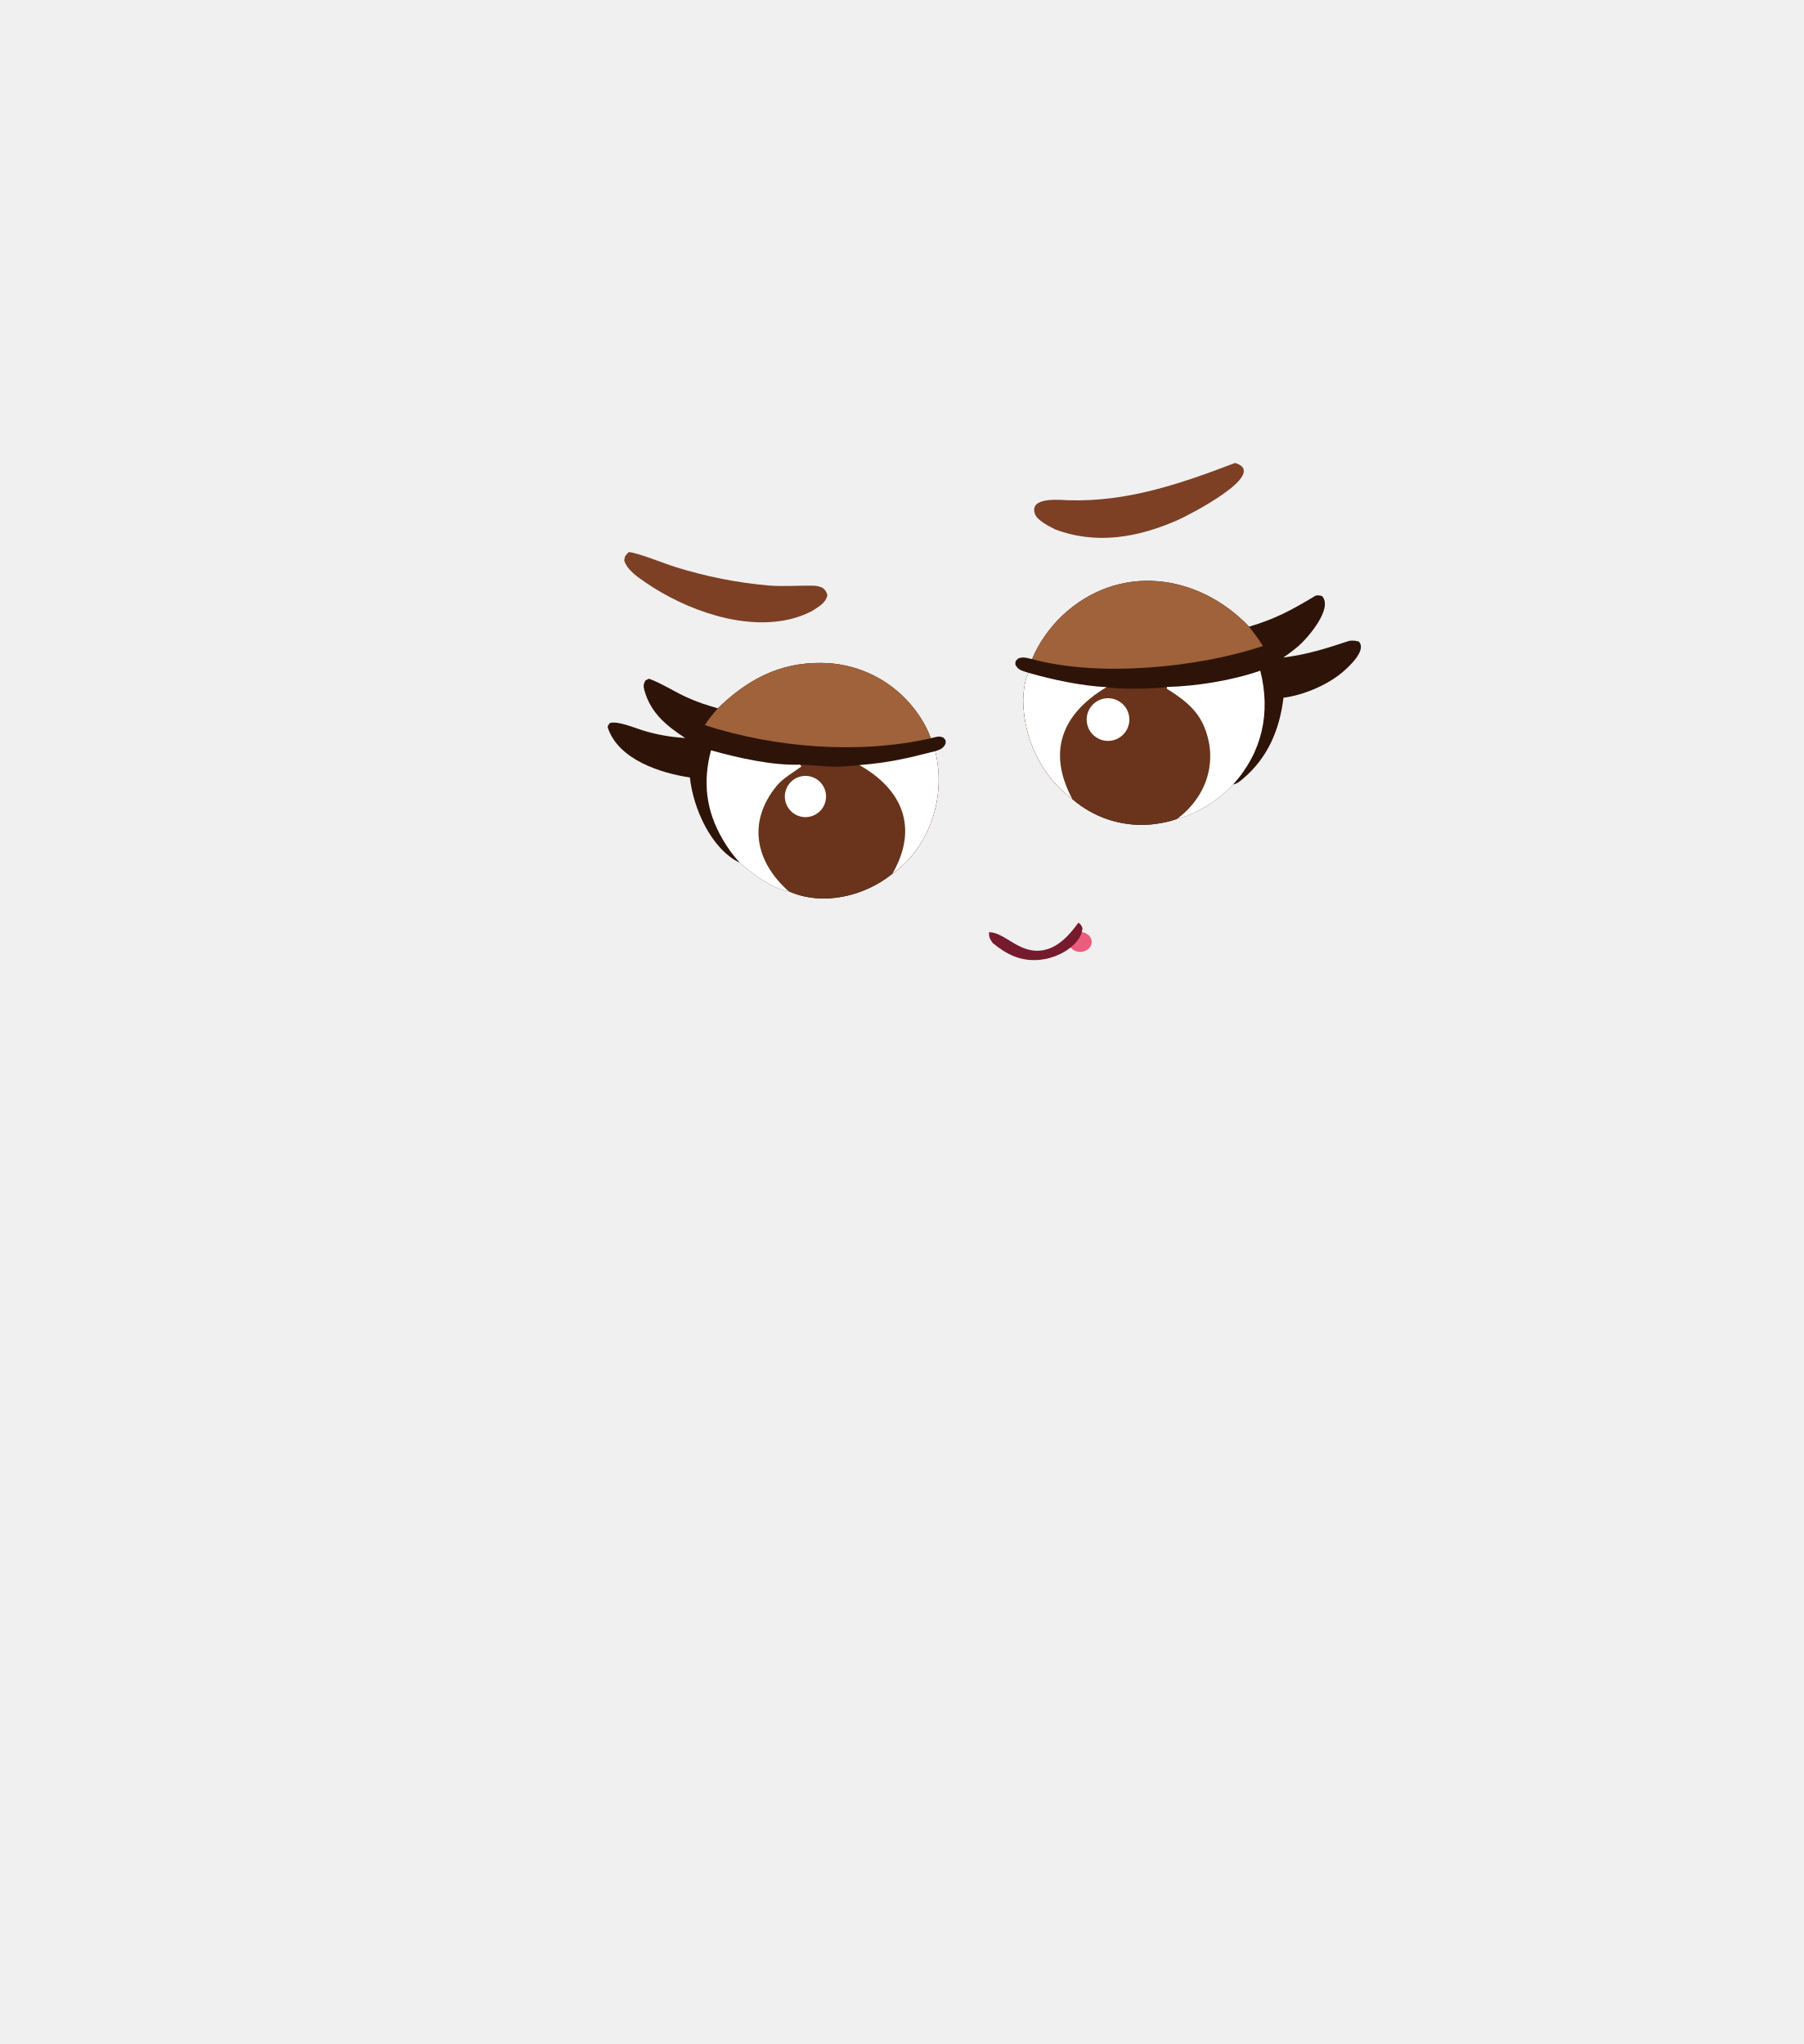
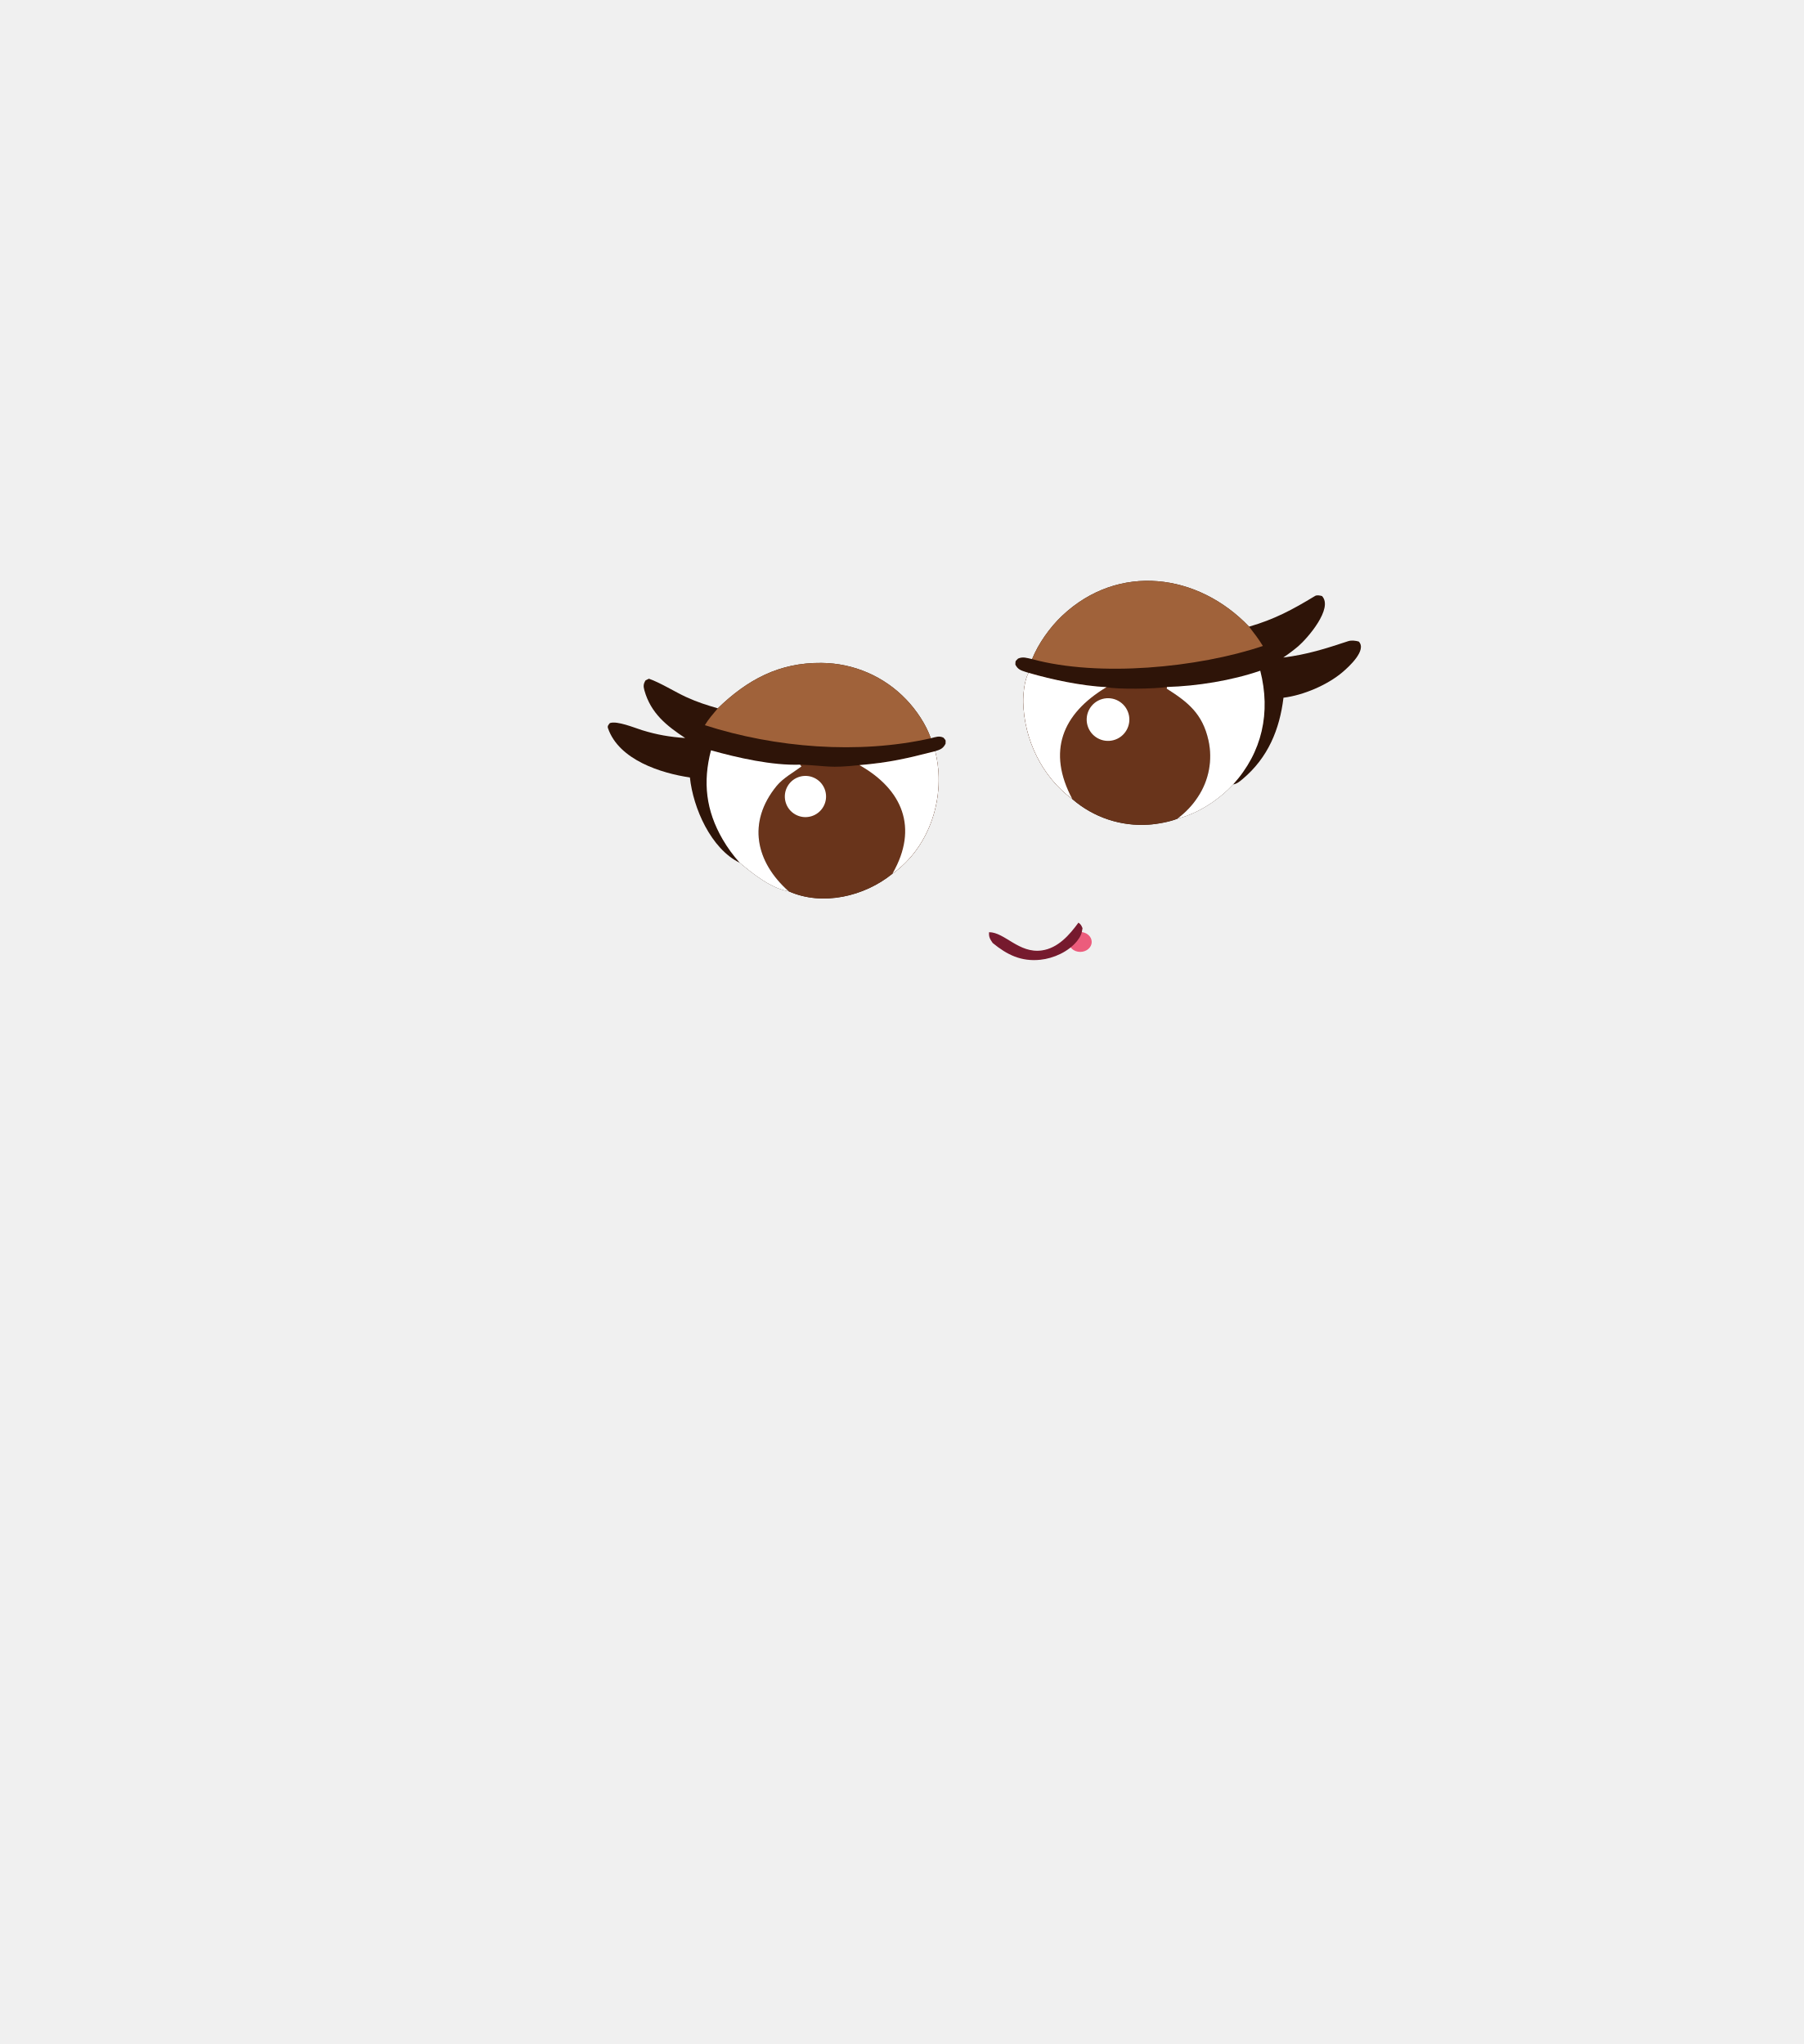
<svg xmlns="http://www.w3.org/2000/svg" width="1178" height="1335" viewBox="0 0 1178 1335" fill="none">
  <path d="M468.709 462.628C487.905 444.053 508.696 432.642 536.454 432.967C557.383 433.122 577.361 441.766 591.805 456.914C598.34 463.735 604.736 473.185 607.82 482.179C611.051 481.389 613.191 480.413 616.063 481.78C617.87 483.986 617.504 482.92 617.438 485.768C615.803 488.959 613.972 489.61 610.652 490.636C617.992 519.653 607.462 553.123 582.732 570.656C564.512 585.502 536.999 591.997 514.979 582.108C503.724 580.415 491.599 570.729 483.071 563.525C464.265 554.434 452.58 527.711 450.513 507.786C432 505.067 404.186 496.496 397.001 475.586C396.496 474.105 397.416 473.348 398.229 472.273C403.03 470.613 414.228 475.334 419.297 476.905C428.957 479.9 437.371 481.324 447.429 482.032C435.361 474.064 424.977 465.908 420.779 450.858C420.022 448.139 420.136 446.617 421.576 444.33C422.178 444.045 422.902 443.695 423.757 443.288C431.422 445.999 440.789 451.924 447.99 455.221C455.607 458.705 461.287 460.438 468.709 462.628Z" fill="#2E1408" />
  <path d="M561.217 499.728C580.901 498.035 591.757 495.471 610.652 490.636C617.992 519.653 607.462 553.123 582.732 570.656C564.512 585.502 536.999 591.998 514.979 582.108C493.447 562.964 487.767 537.072 507.126 513.345C511.244 508.299 518.006 504.546 523.336 500.623L522.49 499.427L523.458 499.467C541.101 500.2 540.889 501.868 561.217 499.728Z" fill="#69341B" />
  <path d="M561.216 499.728C580.901 498.035 591.756 495.471 610.651 490.636C617.991 519.653 607.461 553.123 582.731 570.656L583.008 570.175C599.731 540.775 589.51 515.698 561.216 499.728Z" fill="white" />
  <path d="M522.376 507.248C529.529 505.279 536.926 509.462 538.919 516.609C540.913 523.755 536.747 531.162 529.61 533.181C522.441 535.208 514.987 531.024 512.985 523.845C510.983 516.666 515.19 509.226 522.376 507.248Z" fill="white" />
  <path d="M468.708 462.628C487.905 444.053 508.696 432.642 536.454 432.967C557.383 433.122 577.361 441.766 591.805 456.914C598.34 463.735 604.736 473.185 607.82 482.179C560.59 492.842 506.223 488.422 460.262 473.641C462.573 469.709 465.779 466.136 468.708 462.628Z" fill="#A0623A" />
  <path d="M464.266 490.058C481.802 494.966 504.14 500.045 522.49 499.427L523.336 500.623C518.006 504.546 511.244 508.299 507.126 513.345C487.767 537.072 493.447 562.964 514.979 582.108C503.725 580.415 491.6 570.729 483.072 563.525C478.824 558.821 475.081 553.685 471.891 548.215C460.954 529.348 458.846 510.83 464.266 490.058Z" fill="white" />
-   <path d="M410.557 360.581C416.253 360.907 434.408 368.33 441.577 370.495C461.294 376.633 481.614 380.637 502.194 382.436C511.031 383.12 519.763 382.46 528.592 382.501C534.028 382.526 538.861 382.786 540.269 388.785C539.154 393.97 534.557 396.233 530.227 399.081C526.232 401.149 522.025 402.785 517.688 403.957C486.138 412.325 447.957 398.43 421.868 380.654C416.839 377.227 409.182 372.091 407.619 365.962C408.327 362.38 407.806 363.731 410.557 360.581Z" fill="#7D4024" />
  <path d="M673.94 430.484C678.016 420.335 685.678 409.613 693.535 402.192C730.393 367.372 782.417 374.439 815.637 409.293C832.201 404.508 843.948 398.208 858.668 389.271C859.964 388.48 861.868 388.934 863.257 389.288C870.81 397.265 853.834 416.856 847.721 422.112C844.596 424.74 841.338 427.191 837.944 429.465C853.691 427.469 865.497 423.687 880.427 418.751C882.398 418.094 885.303 418.414 887.273 419.012C892.713 424.622 880.916 435.404 876.688 438.992C866.777 447.415 851.097 454.094 838.104 455.703C835.595 476.431 828.041 494.819 811.477 508.775C809.675 510.3 807.519 512.077 805.237 512.338C796.092 522.311 782.139 531.483 768.986 534.634C764.228 536.722 755.327 538.272 750.165 538.592C731.959 539.864 713.998 533.859 700.213 521.898C680.441 507.31 668.753 483.077 668.197 458.642C668.079 453.631 668.98 443.54 671.776 439.48C671.127 439.295 670.487 439.093 669.847 438.891C666.546 437.838 664.635 437.231 663.026 434.089C663.203 431.192 662.732 432.295 664.803 430.131C668.02 428.749 670.395 429.718 673.94 430.484Z" fill="#2E1408" />
  <path d="M700.213 521.898C680.441 507.31 668.752 483.077 668.197 458.642C668.079 453.631 668.98 443.54 671.775 439.48C686.866 443.911 706.756 448.071 722.553 448.796C728.945 450.337 755.007 449.958 762.03 448.678L761.878 449.807C775.697 458.6 785.246 466.105 789.12 483.574C791.949 496.368 789.423 509.778 782.114 520.66C778.4 526.312 774.257 530.464 768.986 534.633C764.228 536.722 755.327 538.272 750.165 538.592C731.959 539.864 713.998 533.859 700.213 521.898Z" fill="#69341B" />
  <path d="M700.213 521.898C680.44 507.31 668.752 483.077 668.197 458.642C668.079 453.631 668.98 443.54 671.775 439.48C686.866 443.911 706.756 448.071 722.553 448.796C693.409 466.248 683.683 490.927 700.213 521.898Z" fill="white" />
  <path d="M719.792 456.537C727.219 454.465 734.907 458.819 736.962 466.248C739.017 473.677 734.646 481.367 727.211 483.406C719.8 485.436 712.146 481.081 710.099 473.669C708.062 466.265 712.39 458.6 719.792 456.537Z" fill="white" />
  <path d="M673.939 430.484C678.015 420.335 685.678 409.613 693.535 402.192C730.393 367.372 782.417 374.439 815.637 409.293C818.997 413.647 821.784 417.168 824.647 421.91C782.088 436.221 717.391 442.352 673.939 430.484Z" fill="#A0623A" />
  <path d="M762.031 448.678C781.626 448.139 804.387 444.484 822.947 438.057C829.894 465.28 824.328 491.264 805.238 512.338C796.093 522.311 782.139 531.483 768.986 534.634C774.258 530.464 778.401 526.312 782.114 520.66C789.423 509.778 791.95 496.368 789.12 483.574C785.247 466.105 775.697 458.6 761.879 449.807L762.031 448.678Z" fill="white" />
-   <path d="M806.521 302.366C829.696 309.383 775.011 337.085 768.83 339.789C742.961 351.067 716.031 355.944 688.958 345.736C685.101 343.79 677.388 339.899 675.881 335.83C671.561 324.215 692.385 326.557 697.573 326.725C736.207 327.963 771.019 315.893 806.521 302.366Z" fill="#7D4024" />
  <ellipse cx="705.383" cy="615.215" rx="7.5" ry="6.5" fill="#EC5C7C" />
  <path d="M704.221 602.596C705.92 603.873 706.068 604.345 706.883 606.232C706.474 609.682 705.457 611.995 703.263 614.695C697.659 621.594 688.034 625.95 679.305 626.853C666.793 628.15 657.543 623.577 648.22 615.893C646.424 613.298 645.613 611.925 645.848 608.843C656.049 608.818 665.354 622.899 680.342 620.751C690.871 619.242 698.344 610.696 704.221 602.596Z" fill="#761A2E" />
</svg>
